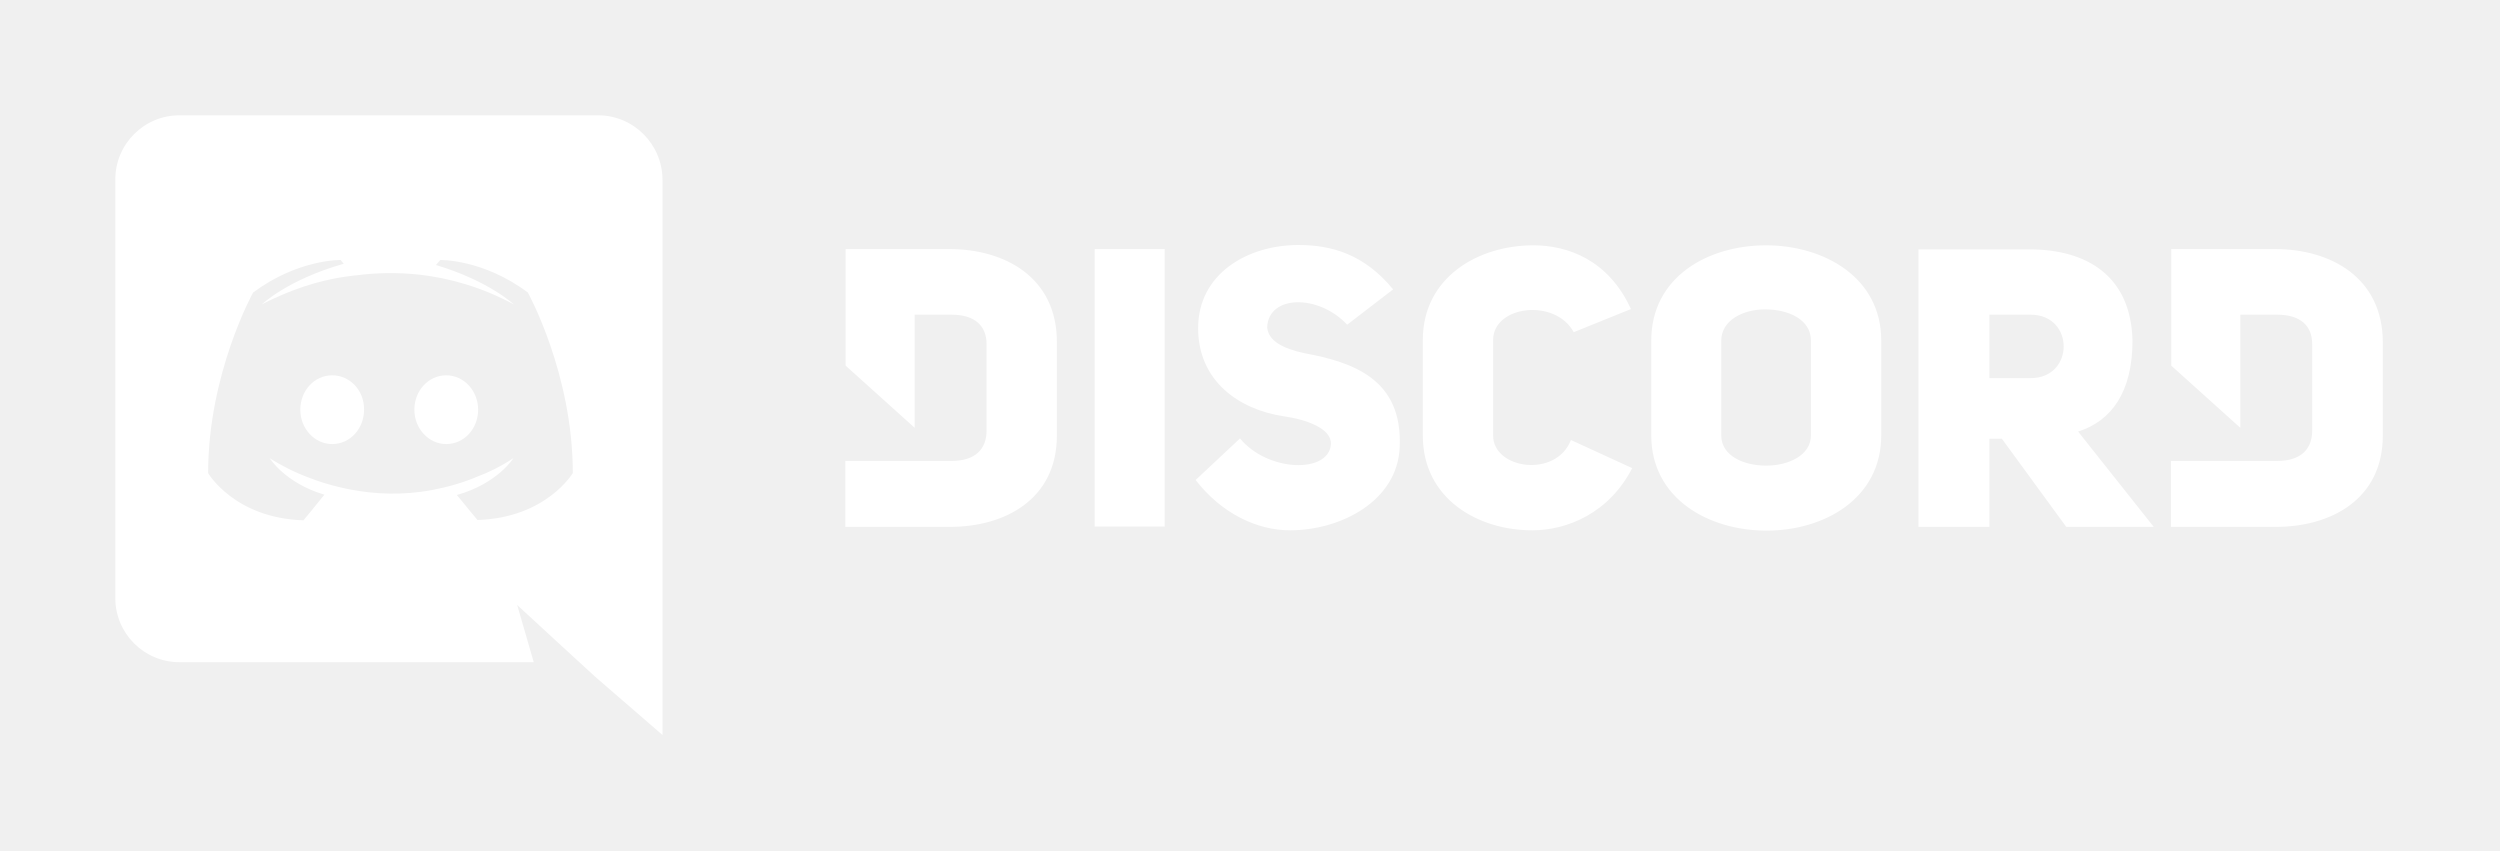
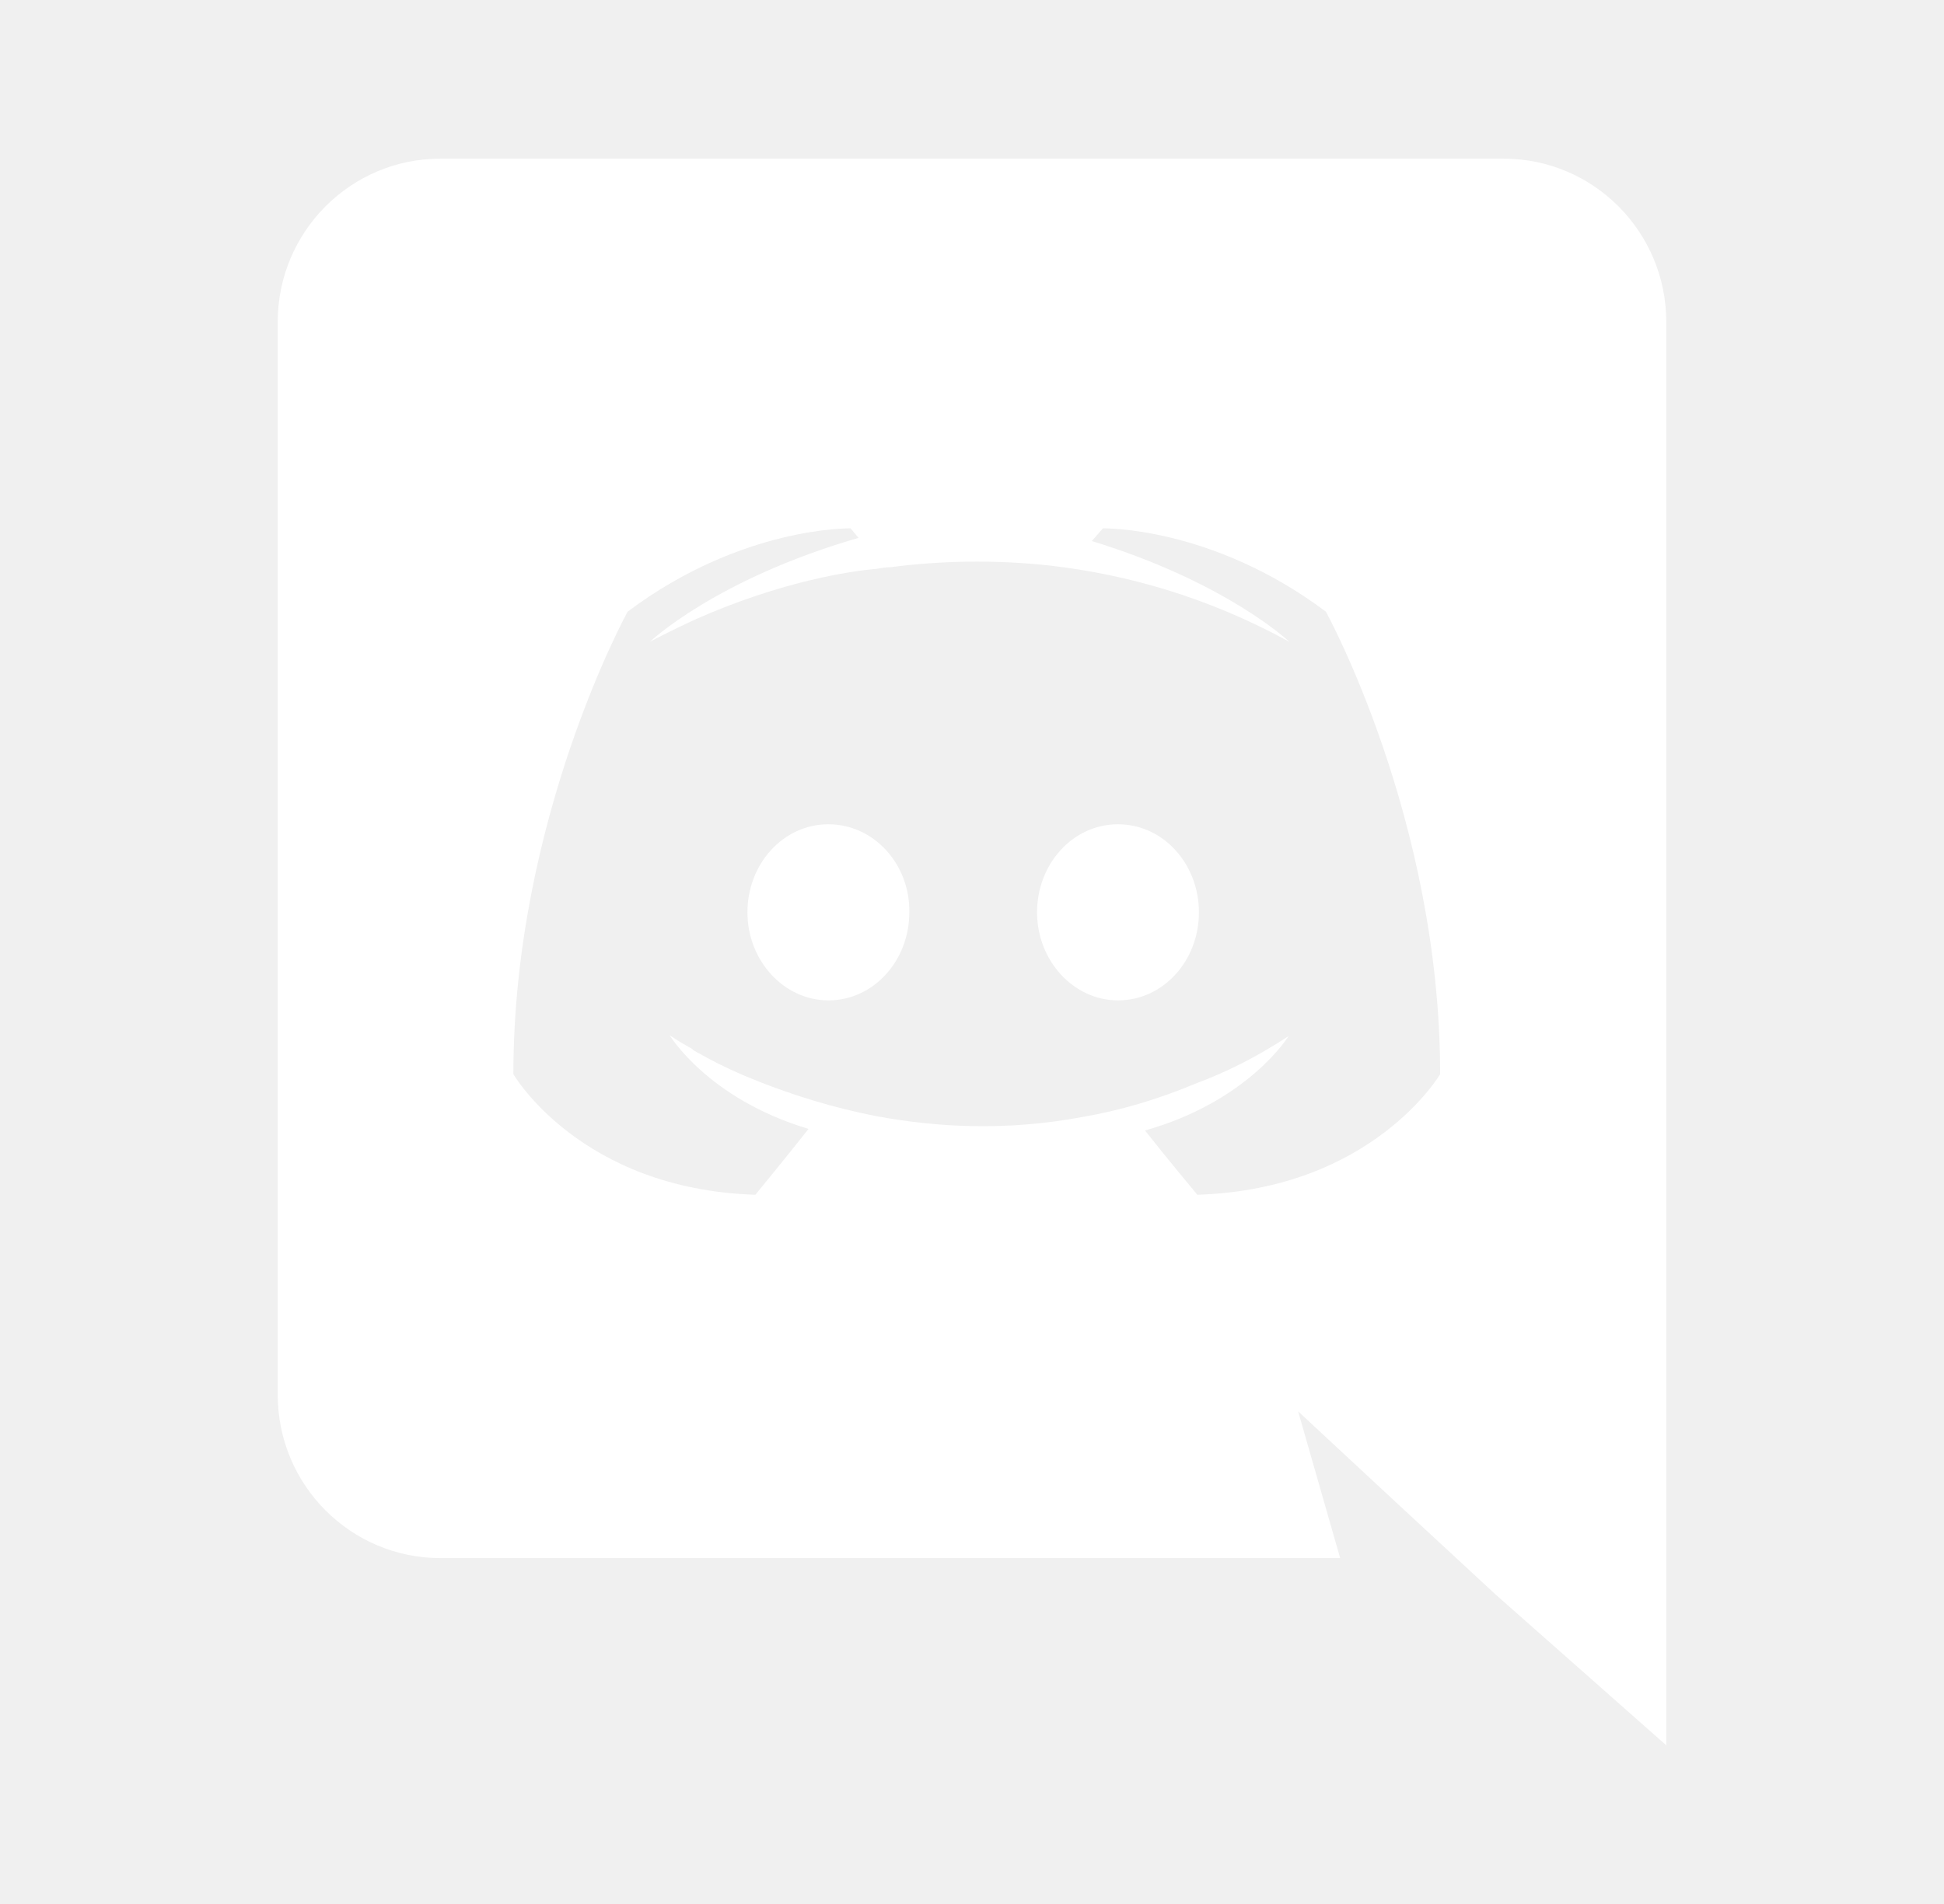
- <svg xmlns="http://www.w3.org/2000/svg" id="Layer_1" viewBox="0 0 800 272.1">
+ <svg xmlns="http://www.w3.org/2000/svg" id="Layer_1" viewBox="0 0 245 240">
  <style>.st0{fill:#FFFFFF;}</style>
-   <path class="st0" d="M142.8 120.1c-5.7 0-10.2 4.9-10.2 11s4.6 11 10.2 11c5.7 0 10.2-4.9 10.2-11s-4.6-11-10.2-11zM106.3 120.1c-5.7 0-10.2 4.9-10.2 11s4.6 11 10.2 11c5.7 0 10.2-4.9 10.2-11 .1-6.1-4.5-11-10.2-11z" />
-   <path class="st0" d="M191.4 36.9h-134c-11.3 0-20.5 9.2-20.5 20.5v134c0 11.3 9.2 20.5 20.5 20.5h113.4l-5.3-18.3 12.8 11.8 12.1 11.1 21.6 18.7V57.4c-.1-11.3-9.3-20.5-20.6-20.5zm-38.6 129.5s-3.6-4.3-6.6-8c13.1-3.7 18.1-11.8 18.1-11.8-4.1 2.7-8 4.6-11.5 5.9-5 2.1-9.8 3.4-14.5 4.3-9.6 1.8-18.4 1.3-25.9-.1-5.7-1.1-10.6-2.6-14.7-4.3-2.3-.9-4.8-2-7.3-3.4-.3-.2-.6-.3-.9-.5-.2-.1-.3-.2-.4-.2-1.8-1-2.8-1.7-2.8-1.7s4.8 7.9 17.5 11.7c-3 3.8-6.7 8.2-6.7 8.2-22.1-.7-30.5-15.1-30.5-15.1 0-31.9 14.4-57.8 14.4-57.8 14.4-10.7 28-10.4 28-10.4l1 1.2c-18 5.1-26.2 13-26.2 13s2.2-1.2 5.9-2.8c10.7-4.7 19.2-5.9 22.7-6.3.6-.1 1.1-.2 1.7-.2 6.1-.8 13-1 20.2-.2 9.5 1.1 19.7 3.9 30.1 9.5 0 0-7.9-7.5-24.9-12.6l1.4-1.6s13.7-.3 28 10.4c0 0 14.4 25.9 14.4 57.8 0-.1-8.4 14.3-30.5 15zM303.8 79.7h-33.2V117l22.1 19.9v-36.2h11.8c7.5 0 11.2 3.6 11.2 9.4v27.7c0 5.8-3.5 9.7-11.2 9.7h-34v21.1h33.2c17.8.1 34.5-8.8 34.5-29.2v-29.8c.1-20.8-16.6-29.9-34.4-29.9zm174 59.7v-30.6c0-11 19.8-13.5 25.8-2.5l18.3-7.4c-7.2-15.8-20.3-20.4-31.2-20.4-17.8 0-35.4 10.3-35.4 30.3v30.6c0 20.2 17.6 30.3 35 30.3 11.2 0 24.6-5.5 32-19.9l-19.6-9c-4.8 12.3-24.9 9.3-24.9-1.4zM417.3 113c-6.9-1.5-11.5-4-11.8-8.3.4-10.3 16.3-10.7 25.6-.8l14.7-11.3c-9.2-11.2-19.6-14.2-30.3-14.2-16.3 0-32.1 9.2-32.1 26.6 0 16.9 13 26 27.3 28.2 7.3 1 15.4 3.9 15.2 8.9-.6 9.5-20.2 9-29.1-1.8l-14.2 13.3c8.3 10.7 19.6 16.1 30.2 16.1 16.3 0 34.4-9.4 35.1-26.6 1-21.7-14.8-27.2-30.6-30.1zm-67 55.5h22.4V79.7h-22.4v88.8zM728 79.7h-33.2V117l22.1 19.9v-36.2h11.8c7.5 0 11.2 3.6 11.2 9.4v27.7c0 5.8-3.5 9.7-11.2 9.7h-34v21.1H728c17.8.1 34.5-8.8 34.5-29.2v-29.8c0-20.8-16.7-29.9-34.5-29.9zm-162.9-1.2c-18.4 0-36.7 10-36.7 30.5v30.3c0 20.3 18.4 30.5 36.9 30.5 18.4 0 36.7-10.2 36.7-30.5V109c0-20.4-18.5-30.5-36.9-30.5zm14.4 60.8c0 6.4-7.2 9.7-14.3 9.7-7.2 0-14.4-3.1-14.4-9.7V109c0-6.5 7-10 14-10 7.3 0 14.7 3.1 14.7 10v30.3zM682.4 109c-.5-20.8-14.7-29.2-33-29.2h-35.5v88.8h22.7v-28.2h4l20.6 28.2h28L665 138.1c10.7-3.4 17.4-12.7 17.4-29.1zm-32.6 12h-13.2v-20.3h13.2c14.1 0 14.1 20.3 0 20.3z" />
+   <path class="st0" d="M104.4 103.9c-5.7 0-10.2 5-10.2 11.1s4.6 11.1 10.2 11.1c5.7 0 10.2-5 10.2-11.1.1-6.1-4.5-11.1-10.2-11.1zM140.9 103.9c-5.7 0-10.2 5-10.2 11.1s4.6 11.1 10.2 11.1c5.7 0 10.2-5 10.2-11.1s-4.5-11.1-10.2-11.1z" />
+   <path class="st0" d="M189.5 20h-134C44.2 20 35 29.2 35 40.6v135.2c0 11.4 9.2 20.6 20.5 20.6h113.4l-5.3-18.5 12.8 11.9 12.1 11.2 21.5 19V40.6c0-11.4-9.2-20.6-20.5-20.6zm-38.6 130.6s-3.6-4.3-6.6-8.1c13.1-3.7 18.1-11.9 18.1-11.9-4.1 2.7-8 4.6-11.5 5.9-5 2.1-9.8 3.5-14.5 4.3-9.6 1.8-18.4 1.3-25.9-.1-5.7-1.1-10.6-2.7-14.7-4.3-2.3-.9-4.8-2-7.3-3.4-.3-.2-.6-.3-.9-.5-.2-.1-.3-.2-.4-.3-1.8-1-2.8-1.7-2.8-1.7s4.8 8 17.5 11.8c-3 3.8-6.7 8.3-6.7 8.3-22.1-.7-30.5-15.2-30.5-15.2 0-32.2 14.4-58.3 14.4-58.3 14.4-10.8 28.1-10.5 28.1-10.5l1 1.2c-18 5.2-26.3 13.1-26.3 13.1s2.2-1.2 5.9-2.9c10.7-4.7 19.2-6 22.7-6.3.6-.1 1.1-.2 1.7-.2 6.1-.8 13-1 20.2-.2 9.5 1.1 19.7 3.9 30.1 9.6 0 0-7.9-7.5-24.9-12.7l1.4-1.6s13.7-.3 28.1 10.5c0 0 14.4 26.1 14.4 58.3 0 0-8.5 14.5-30.6 15.2z" />
</svg>
